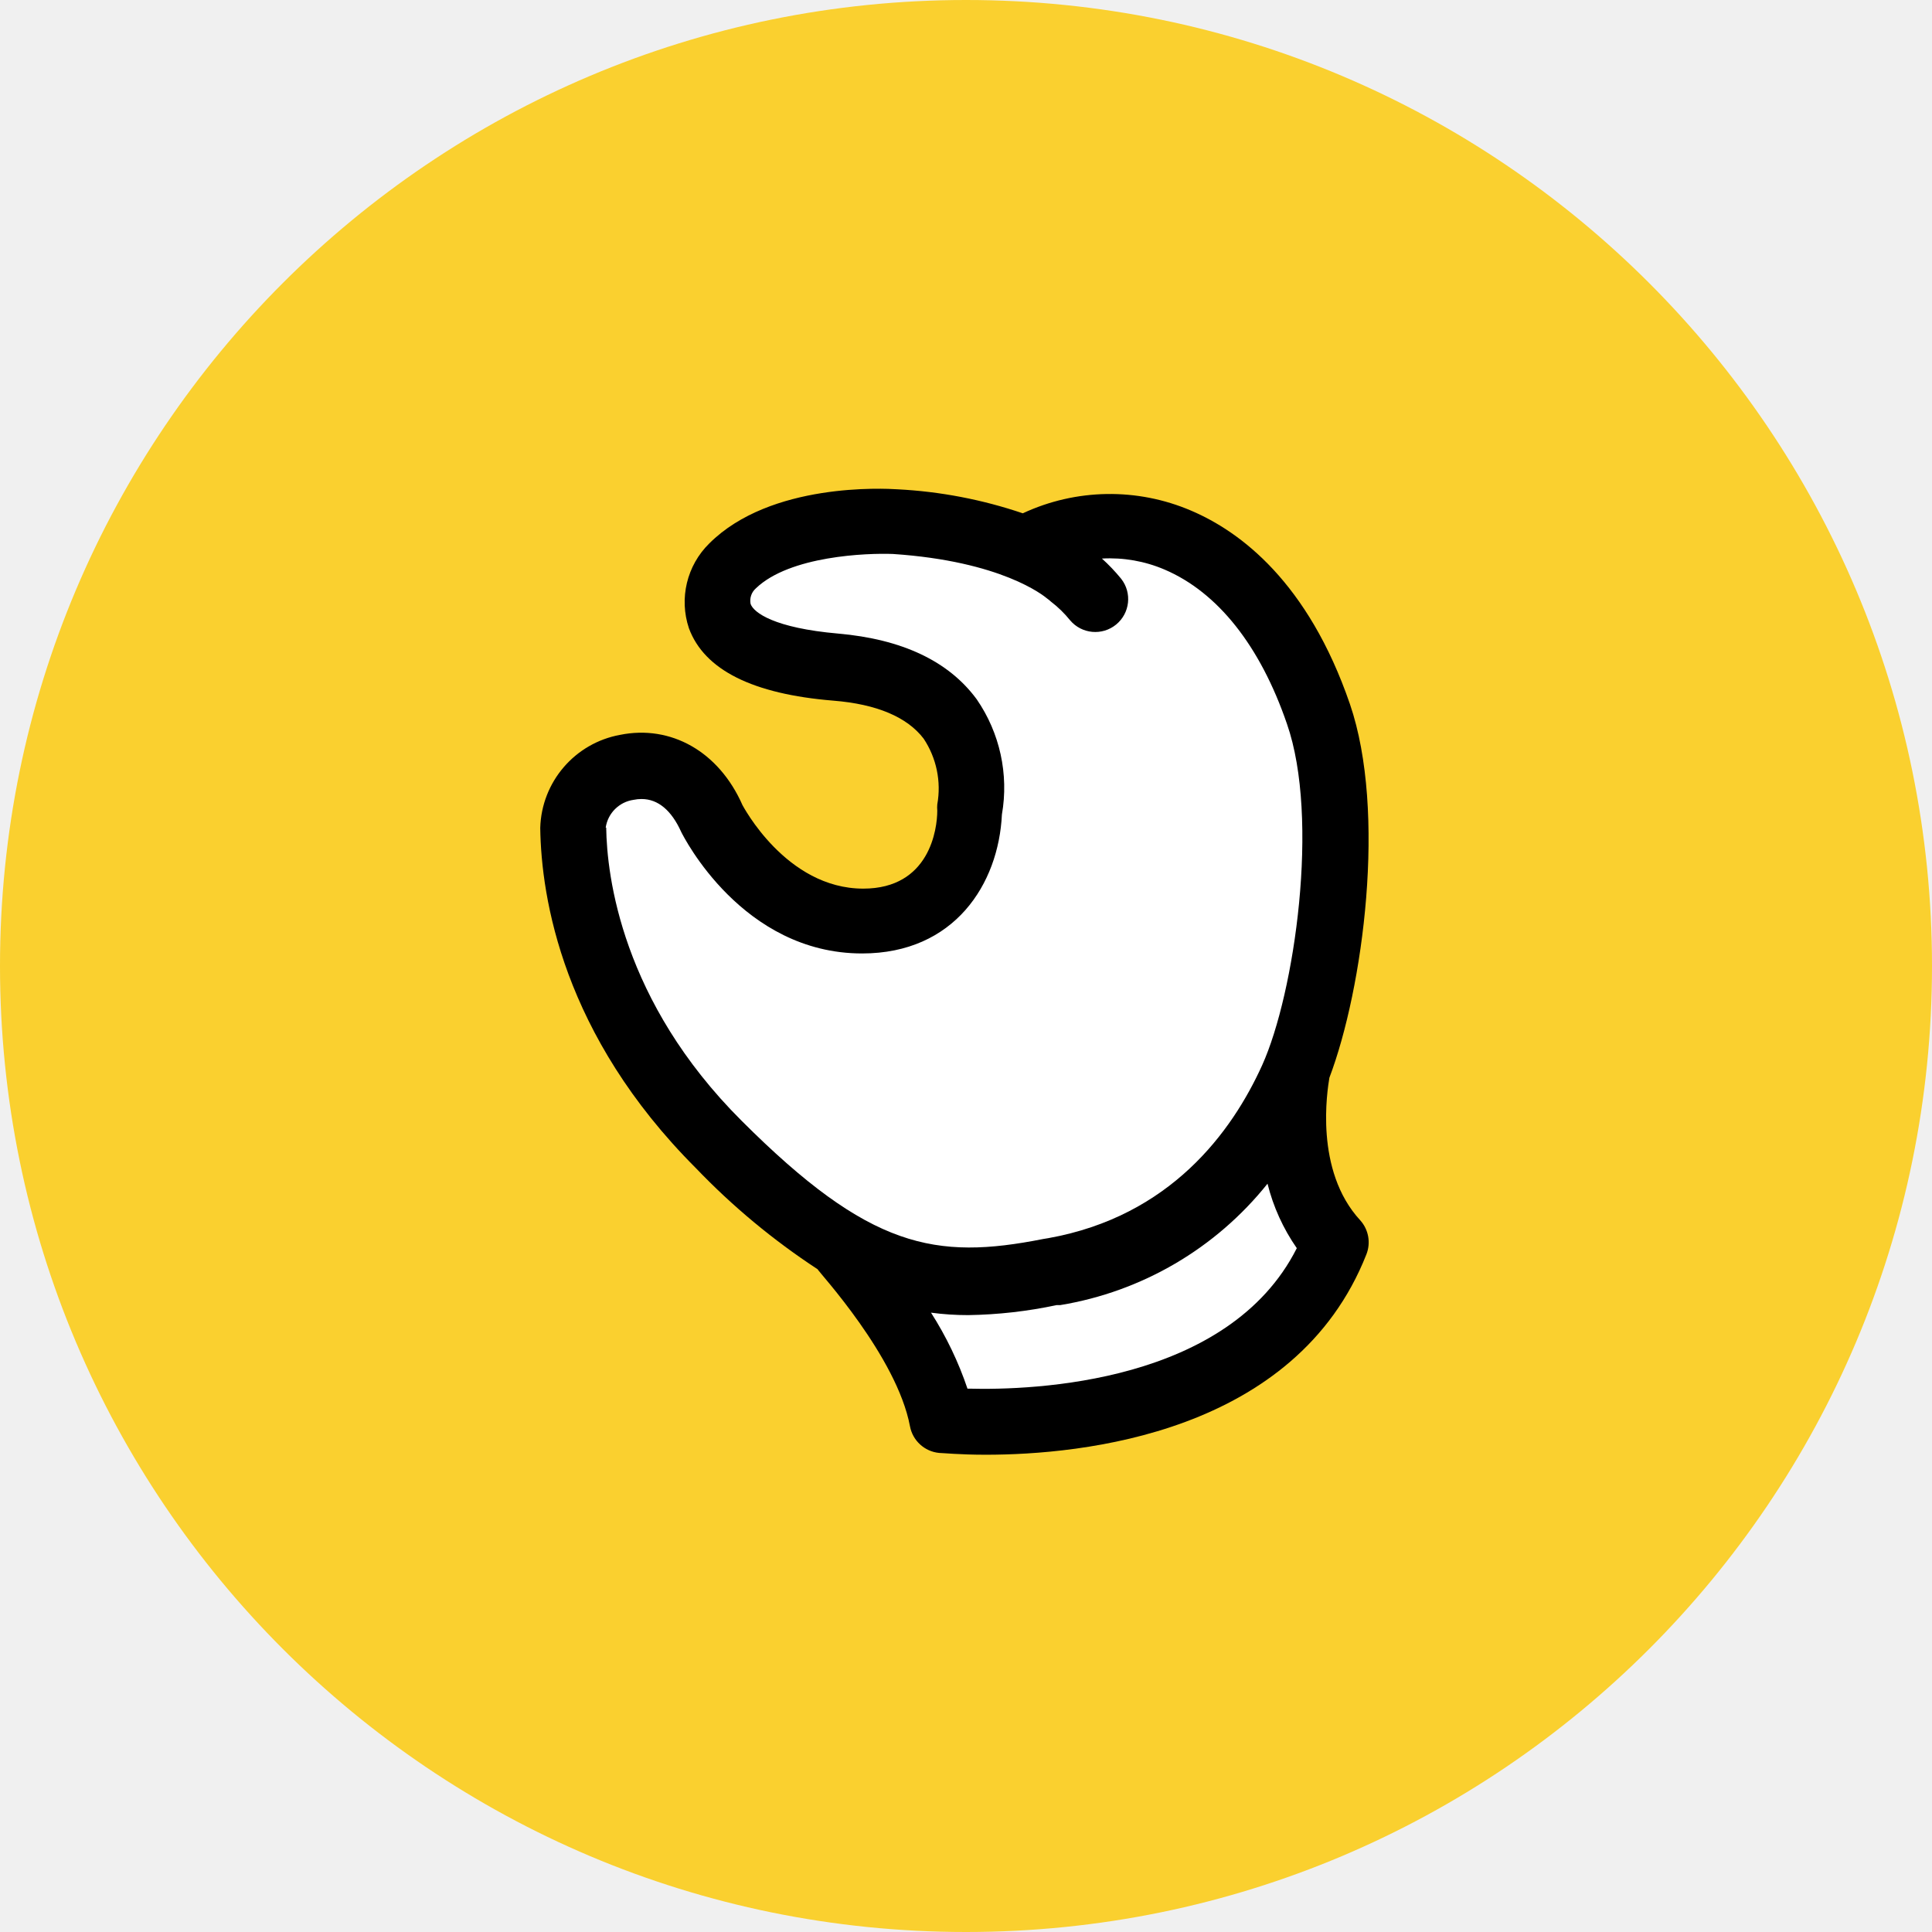
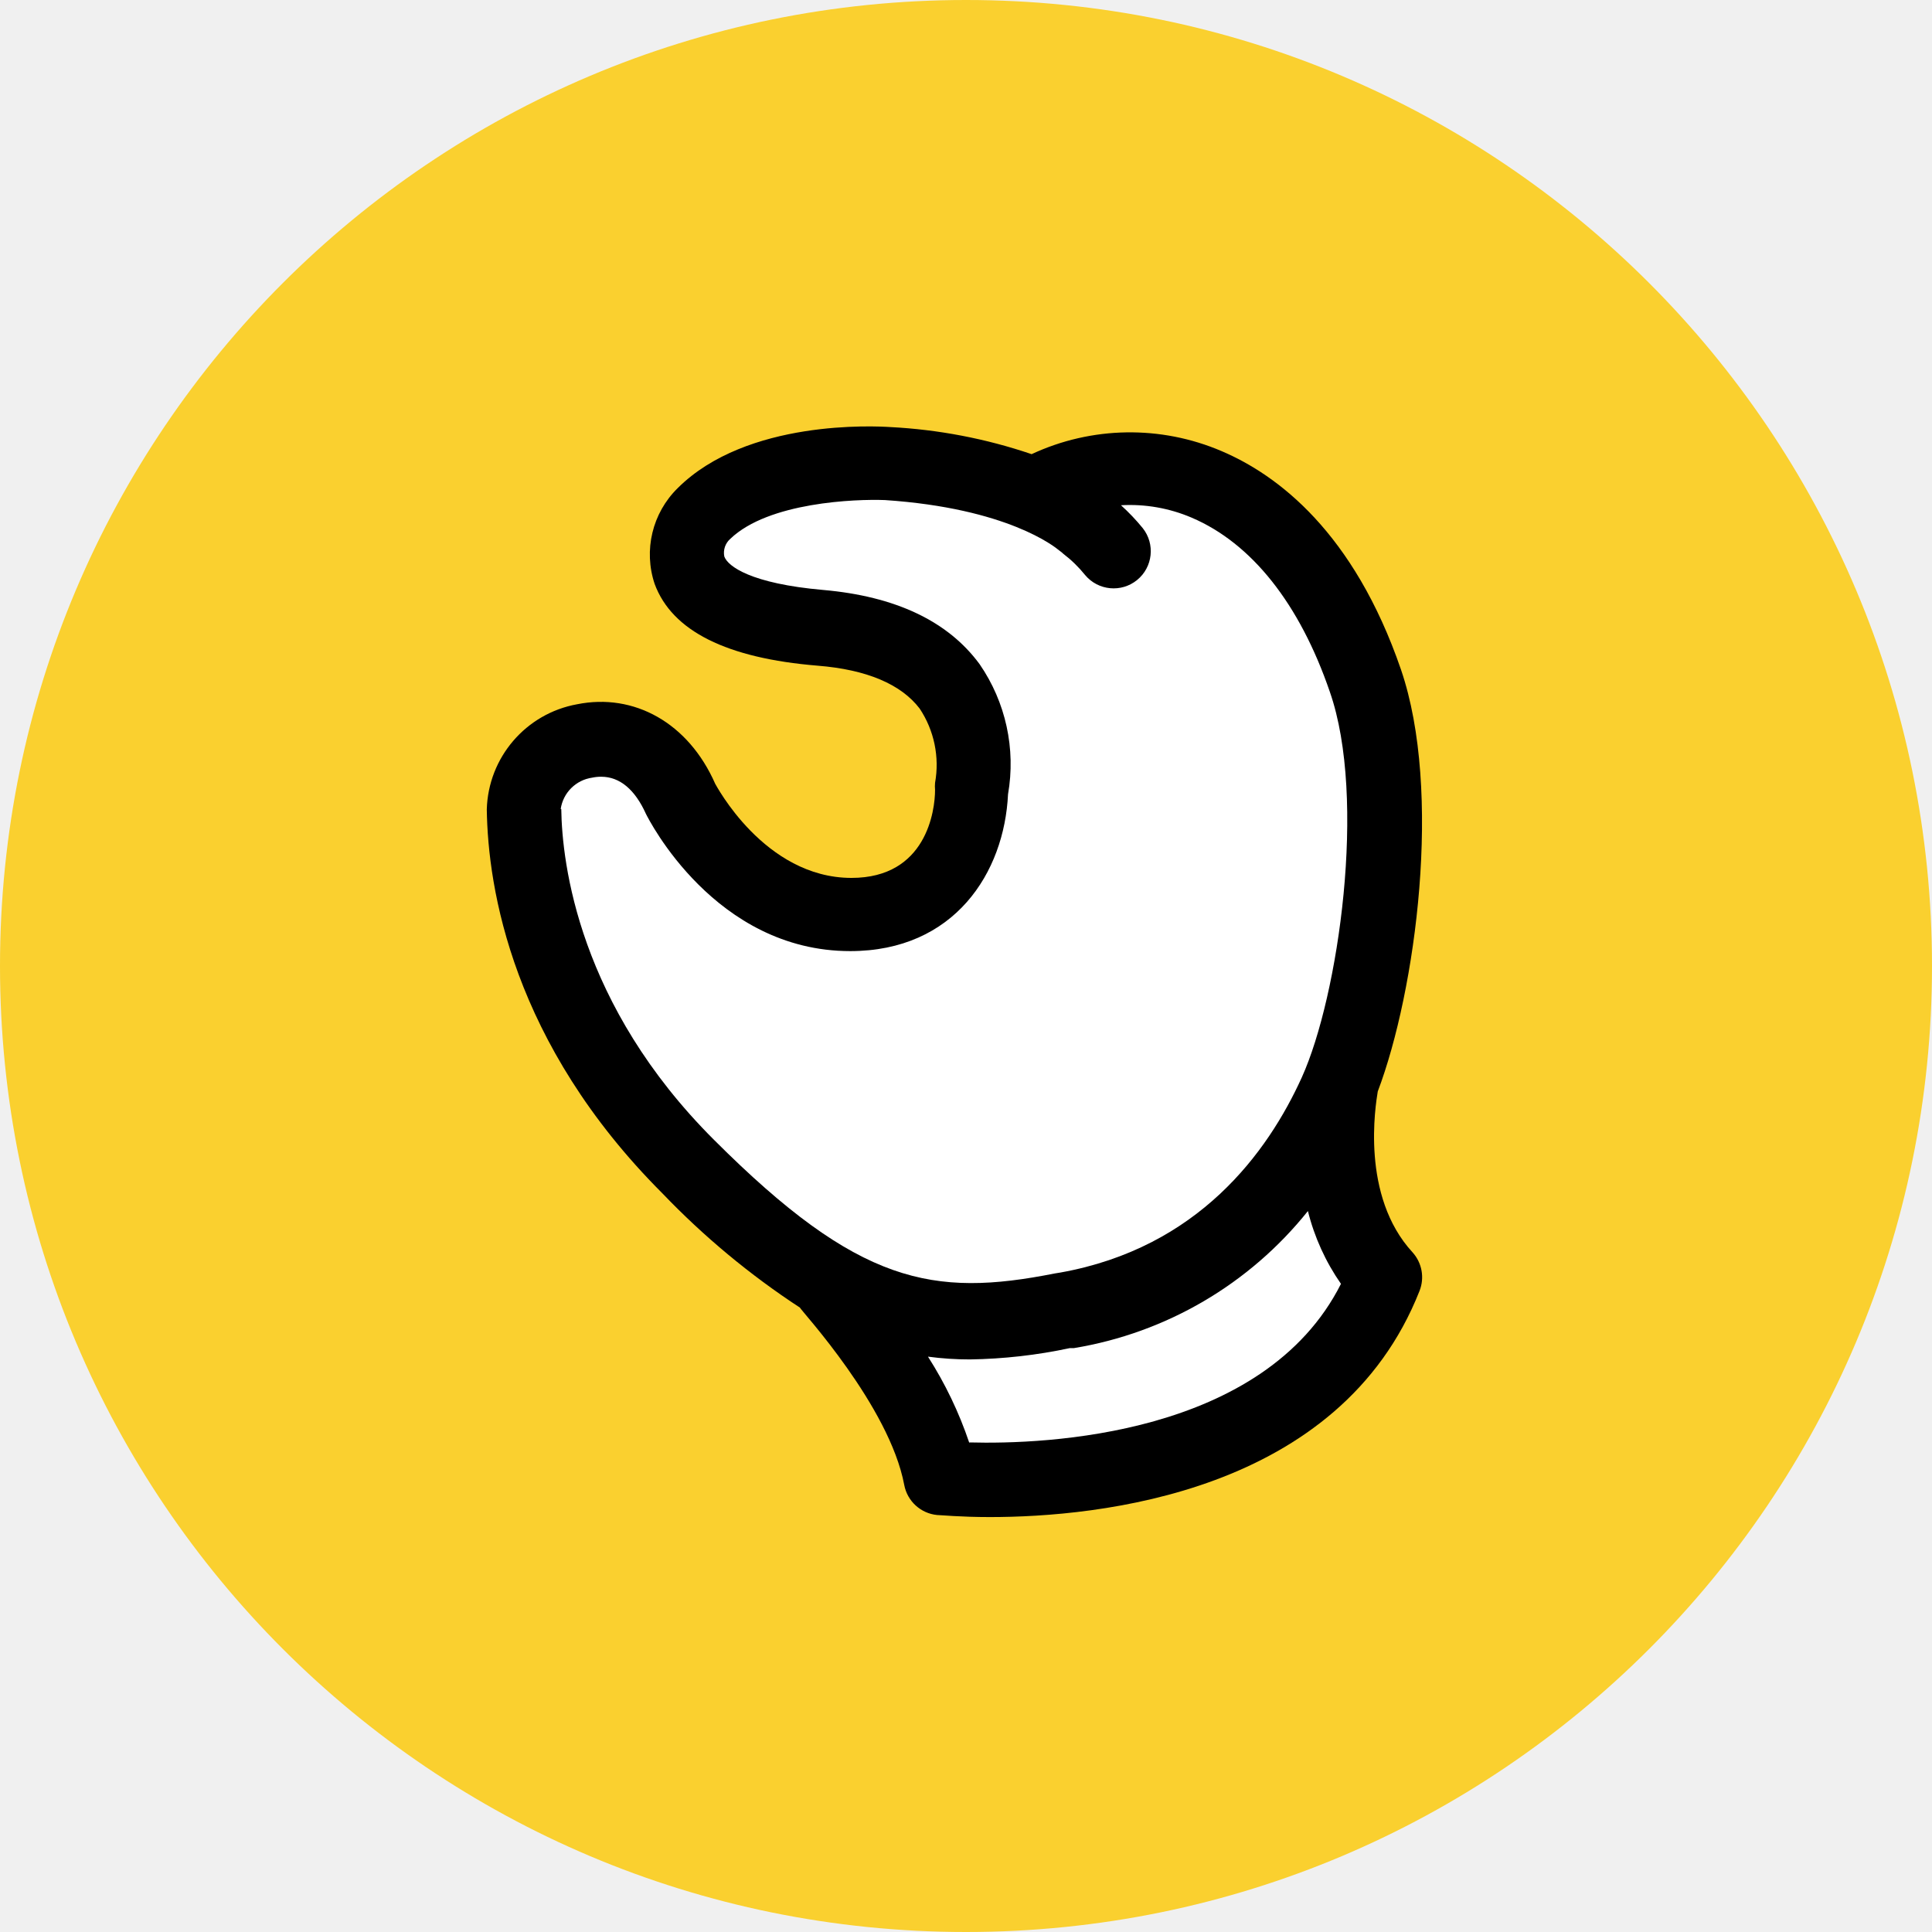
<svg xmlns="http://www.w3.org/2000/svg" width="248" height="248" viewBox="0 0 248 248">
  <circle fill="#FAD02F" cx="124" cy="124" r="124" />
-   <path d="M174.614 156.653c-5.934-6.418-4.224-16.721-3.97-18.304 4.349-11.485 7.368-34.159 2.64-47.967-5.364-15.624-14.04-22.126-20.374-24.829a26.473 26.473 0 0 0-21.619.338 59.44 59.44 0 0 0-16.088-3.082c-1.646-.106-16.277-.908-24.152 6.945a10.555 10.555 0 0 0-2.617 10.894c1.984 5.363 8.212 8.444 18.516 9.289 5.595.444 9.5 2.112 11.612 4.877a11.553 11.553 0 0 1 1.751 8.445 4.287 4.287 0 0 0 0 .801c0 2.344-.972 10.008-9.501 10.008-9.944 0-15.475-10.704-15.497-10.704-3.041-6.925-9.226-10.345-15.707-9.037a12.5 12.5 0 0 0-10.26 11.951c.126 8.973 2.893 26.581 19.973 43.661a89.582 89.582 0 0 0 15.623 12.982c.188.401 10.176 11.19 11.865 20.164a4.22 4.22 0 0 0 3.736 3.419c.38 0 2.617.232 5.996.232 12.288 0 39.775-2.682 48.854-25.715a4.222 4.222 0 0 0-.781-4.368z" />
-   <path fill="#FFF" d="M77.75 106.237a4.22 4.22 0 0 1 3.589-3.568c.333-.07.673-.105 1.014-.104 2.112 0 3.842 1.456 5.088 4.223.317.634 7.854 15.602 23.224 15.602 11.843 0 17.523-8.91 17.945-17.839a20 20 0 0 0-3.23-14.779c-3.611-4.919-9.605-7.726-17.797-8.444-8.191-.718-10.831-2.682-11.232-3.801a2.11 2.11 0 0 1 .676-2.005c4.349-4.181 14.25-4.54 17.587-4.412 13.934.929 19.317 5.32 19.804 5.721l.275.21.188.168a14.469 14.469 0 0 1 2.493 2.428 4.225 4.225 0 0 0 6.545-5.342 23.676 23.676 0 0 0-2.47-2.596 17.873 17.873 0 0 1 8.044 1.415c6.816 2.913 12.265 9.775 15.705 19.803 4.224 12.119.993 34.583-3.187 43.829-3.887 8.571-11.78 19.382-27.446 22.189l-.634.104c-13.87 2.745-22.316 1.246-38.741-15.179-15.39-15.35-17.291-31.437-17.375-37.623h-.065zm46.447 72.036a44.598 44.598 0 0 0-4.688-9.774 35.56 35.56 0 0 0 4.77.315 58.544 58.544 0 0 0 11.359-1.287h.465a43.005 43.005 0 0 0 26.601-15.582 25.092 25.092 0 0 0 3.759 8.276c-8.741 17.334-33.696 18.262-42.204 18.03l-.062.022z" />
+   <path d="M181.335 160.771c-6.699-7.246-4.768-18.878-4.48-20.664 4.91-12.968 8.317-38.568 2.98-54.158-6.057-17.64-15.852-24.981-23.003-28.032a29.89 29.89 0 0 0-24.409.381 67.055 67.055 0 0 0-18.164-3.479c-1.858-.12-18.378-1.025-27.269 7.841a11.92 11.92 0 0 0-2.955 12.3c2.24 6.055 9.272 9.533 20.906 10.488 6.316.501 10.726 2.384 13.11 5.506a13.041 13.041 0 0 1 1.977 9.534 4.886 4.886 0 0 0 0 .905c0 2.646-1.098 11.299-10.727 11.299-11.227 0-17.472-12.085-17.497-12.085-3.434-7.819-10.417-11.68-17.734-10.203a14.11 14.11 0 0 0-11.583 13.493c.142 10.131 3.266 30.011 22.55 49.295a101.13 101.13 0 0 0 17.639 14.656c.212.453 11.49 12.635 13.396 22.767a4.766 4.766 0 0 0 4.218 3.86c.429 0 2.955.262 6.77.262 13.874 0 44.908-3.027 55.158-29.033a4.77 4.77 0 0 0-.883-4.933z" />
+   <path fill="#FFF" d="M71.973 103.85a4.766 4.766 0 0 1 4.052-4.028 5.5 5.5 0 0 1 1.145-.117c2.385 0 4.338 1.644 5.745 4.768.358.715 8.868 17.615 26.221 17.615 13.371 0 19.784-10.06 20.26-20.141a22.582 22.582 0 0 0-3.646-16.686c-4.077-5.554-10.844-8.723-20.093-9.533-9.248-.811-12.229-3.028-12.681-4.292-.17-.837.121-1.7.763-2.264 4.911-4.721 16.089-5.125 19.856-4.981 15.732 1.049 21.811 6.007 22.359 6.459l.312.237.211.189a16.308 16.308 0 0 1 2.815 2.742 4.77 4.77 0 0 0 7.39-6.032 26.637 26.637 0 0 0-2.789-2.931 20.18 20.18 0 0 1 9.082 1.597c7.695 3.289 13.848 11.037 17.73 22.358 4.77 13.683 1.123 39.045-3.598 49.485-4.388 9.676-13.3 21.883-30.987 25.053l-.715.116c-15.661 3.1-25.197 1.407-43.741-17.138-17.376-17.33-19.522-35.493-19.617-42.478h-.074v.002zm52.44 81.332a50.32 50.32 0 0 0-5.293-11.036c1.786.239 3.584.358 5.386.356a66.03 66.03 0 0 0 12.826-1.453h.524a48.556 48.556 0 0 0 30.033-17.593 28.321 28.321 0 0 0 4.243 9.344c-9.867 19.57-38.043 20.618-47.649 20.356l-.07.026z" />
</svg>
